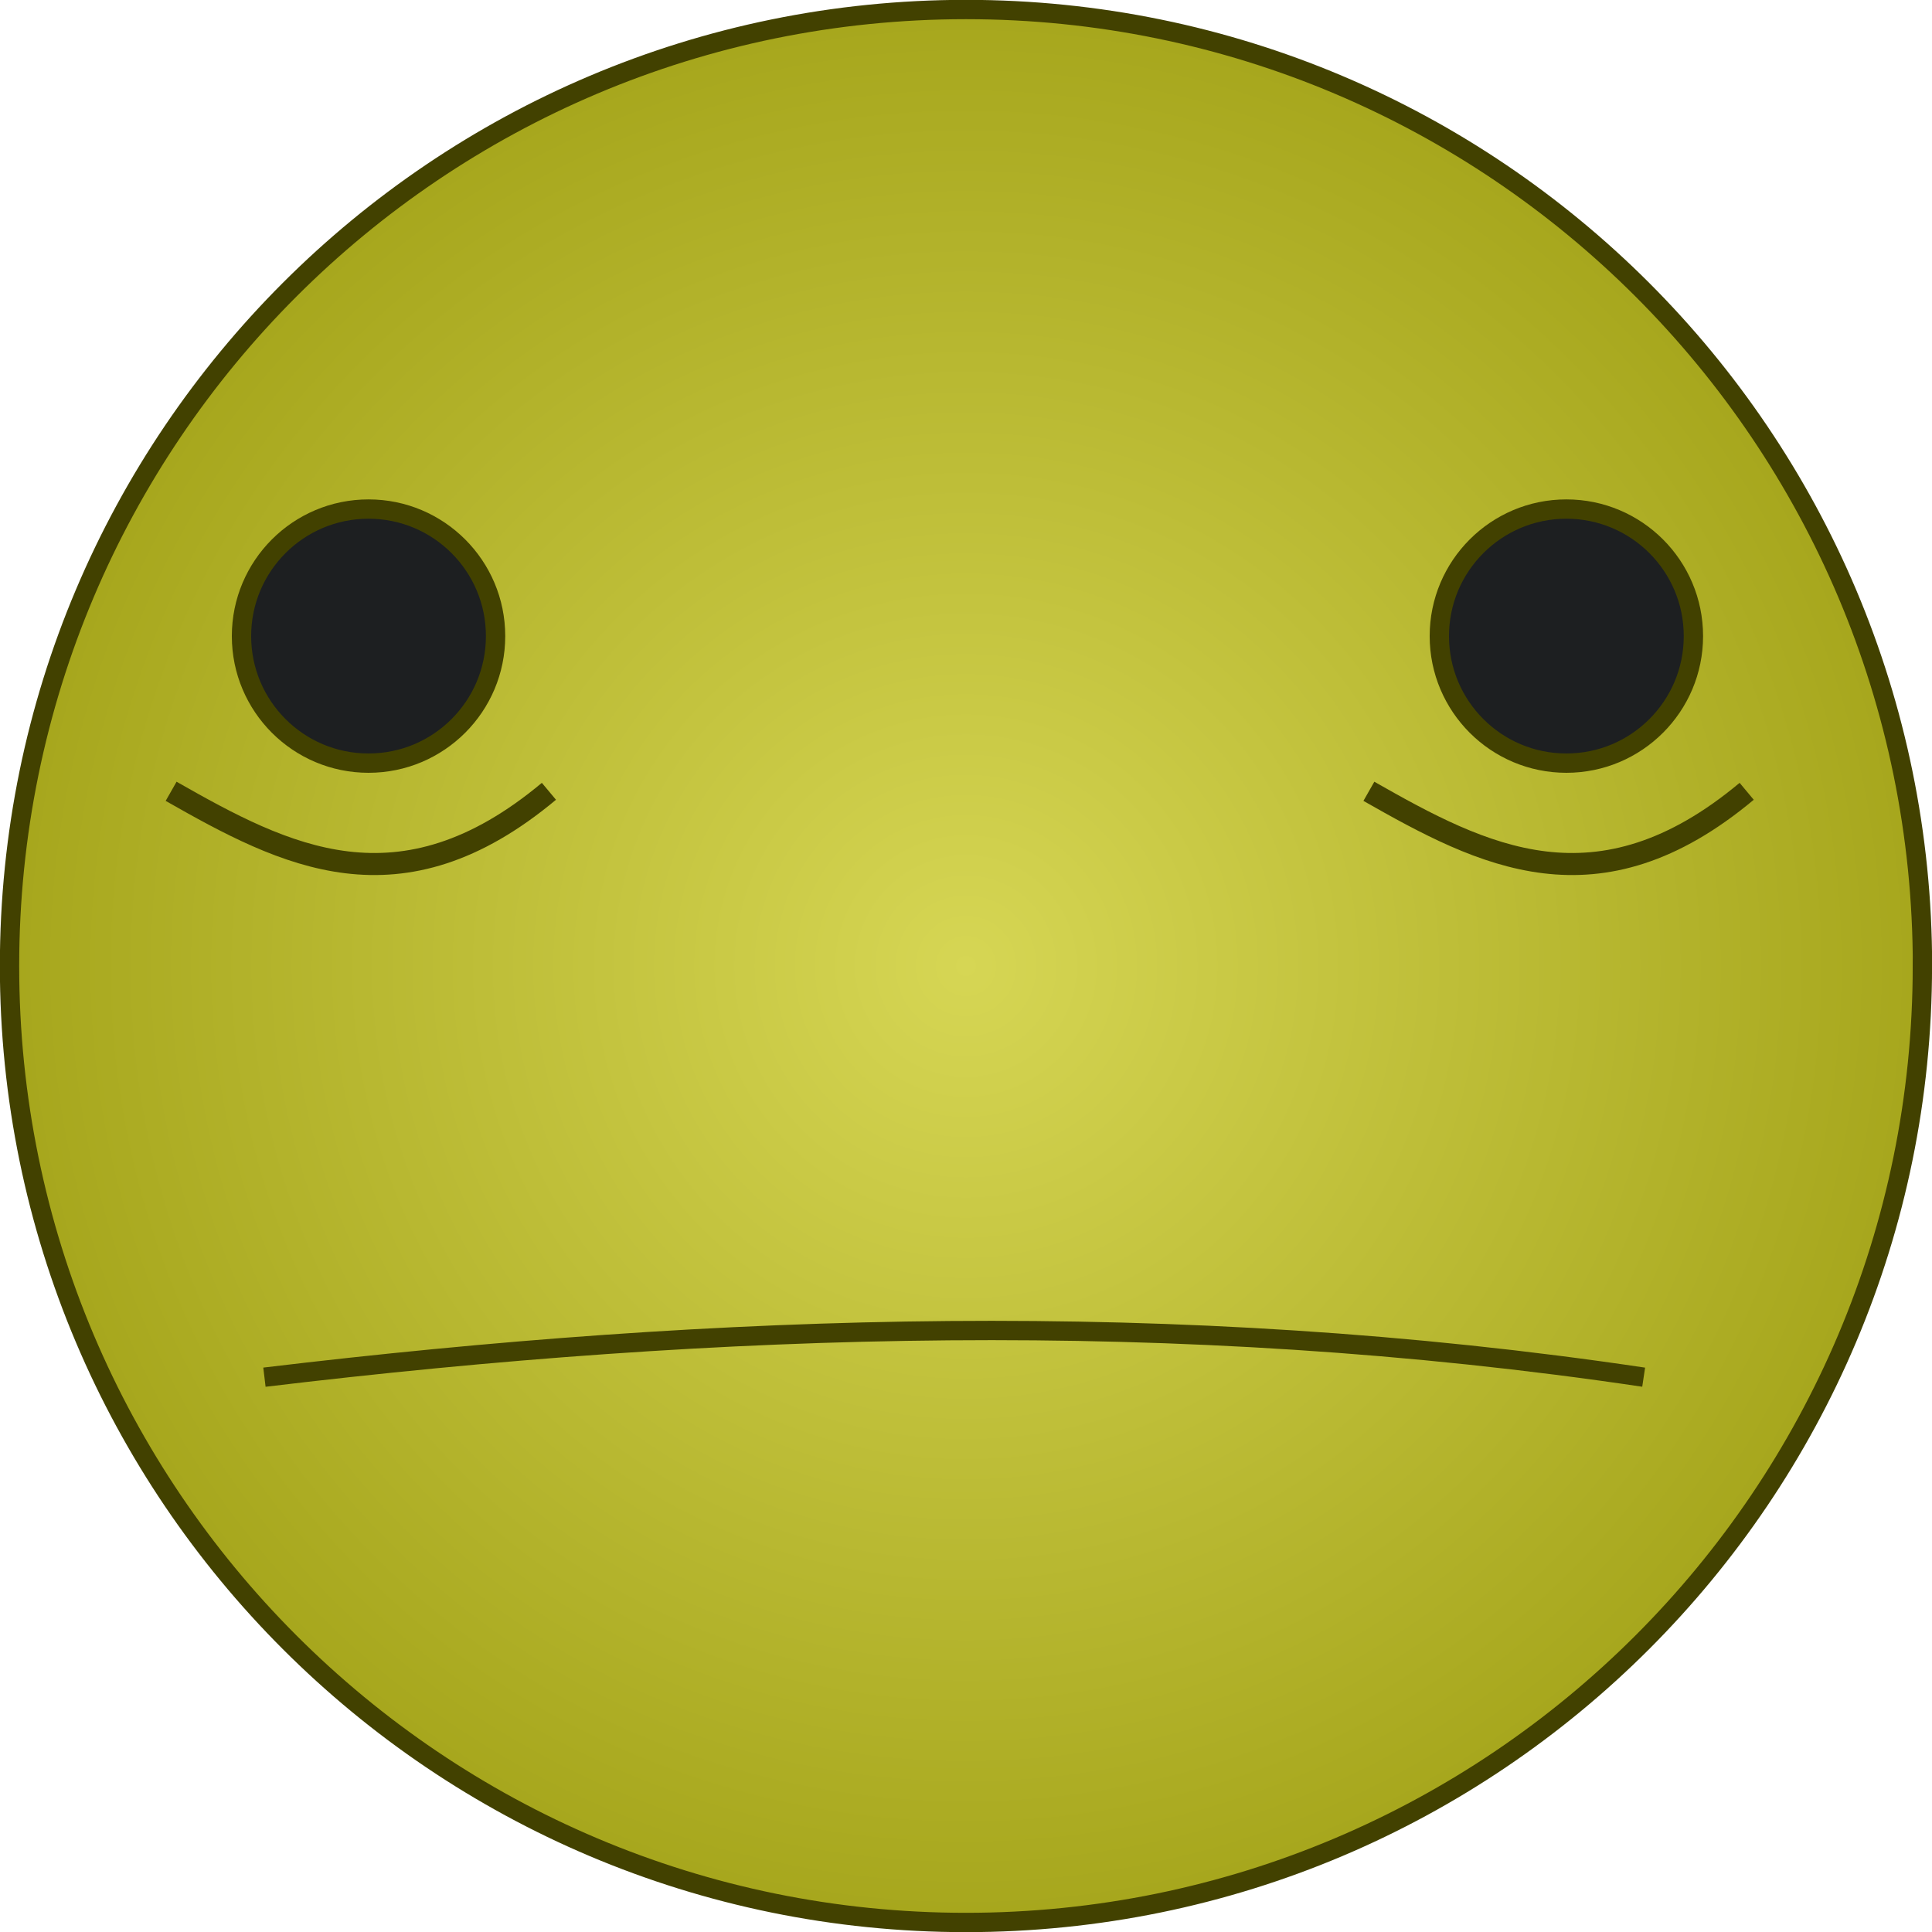
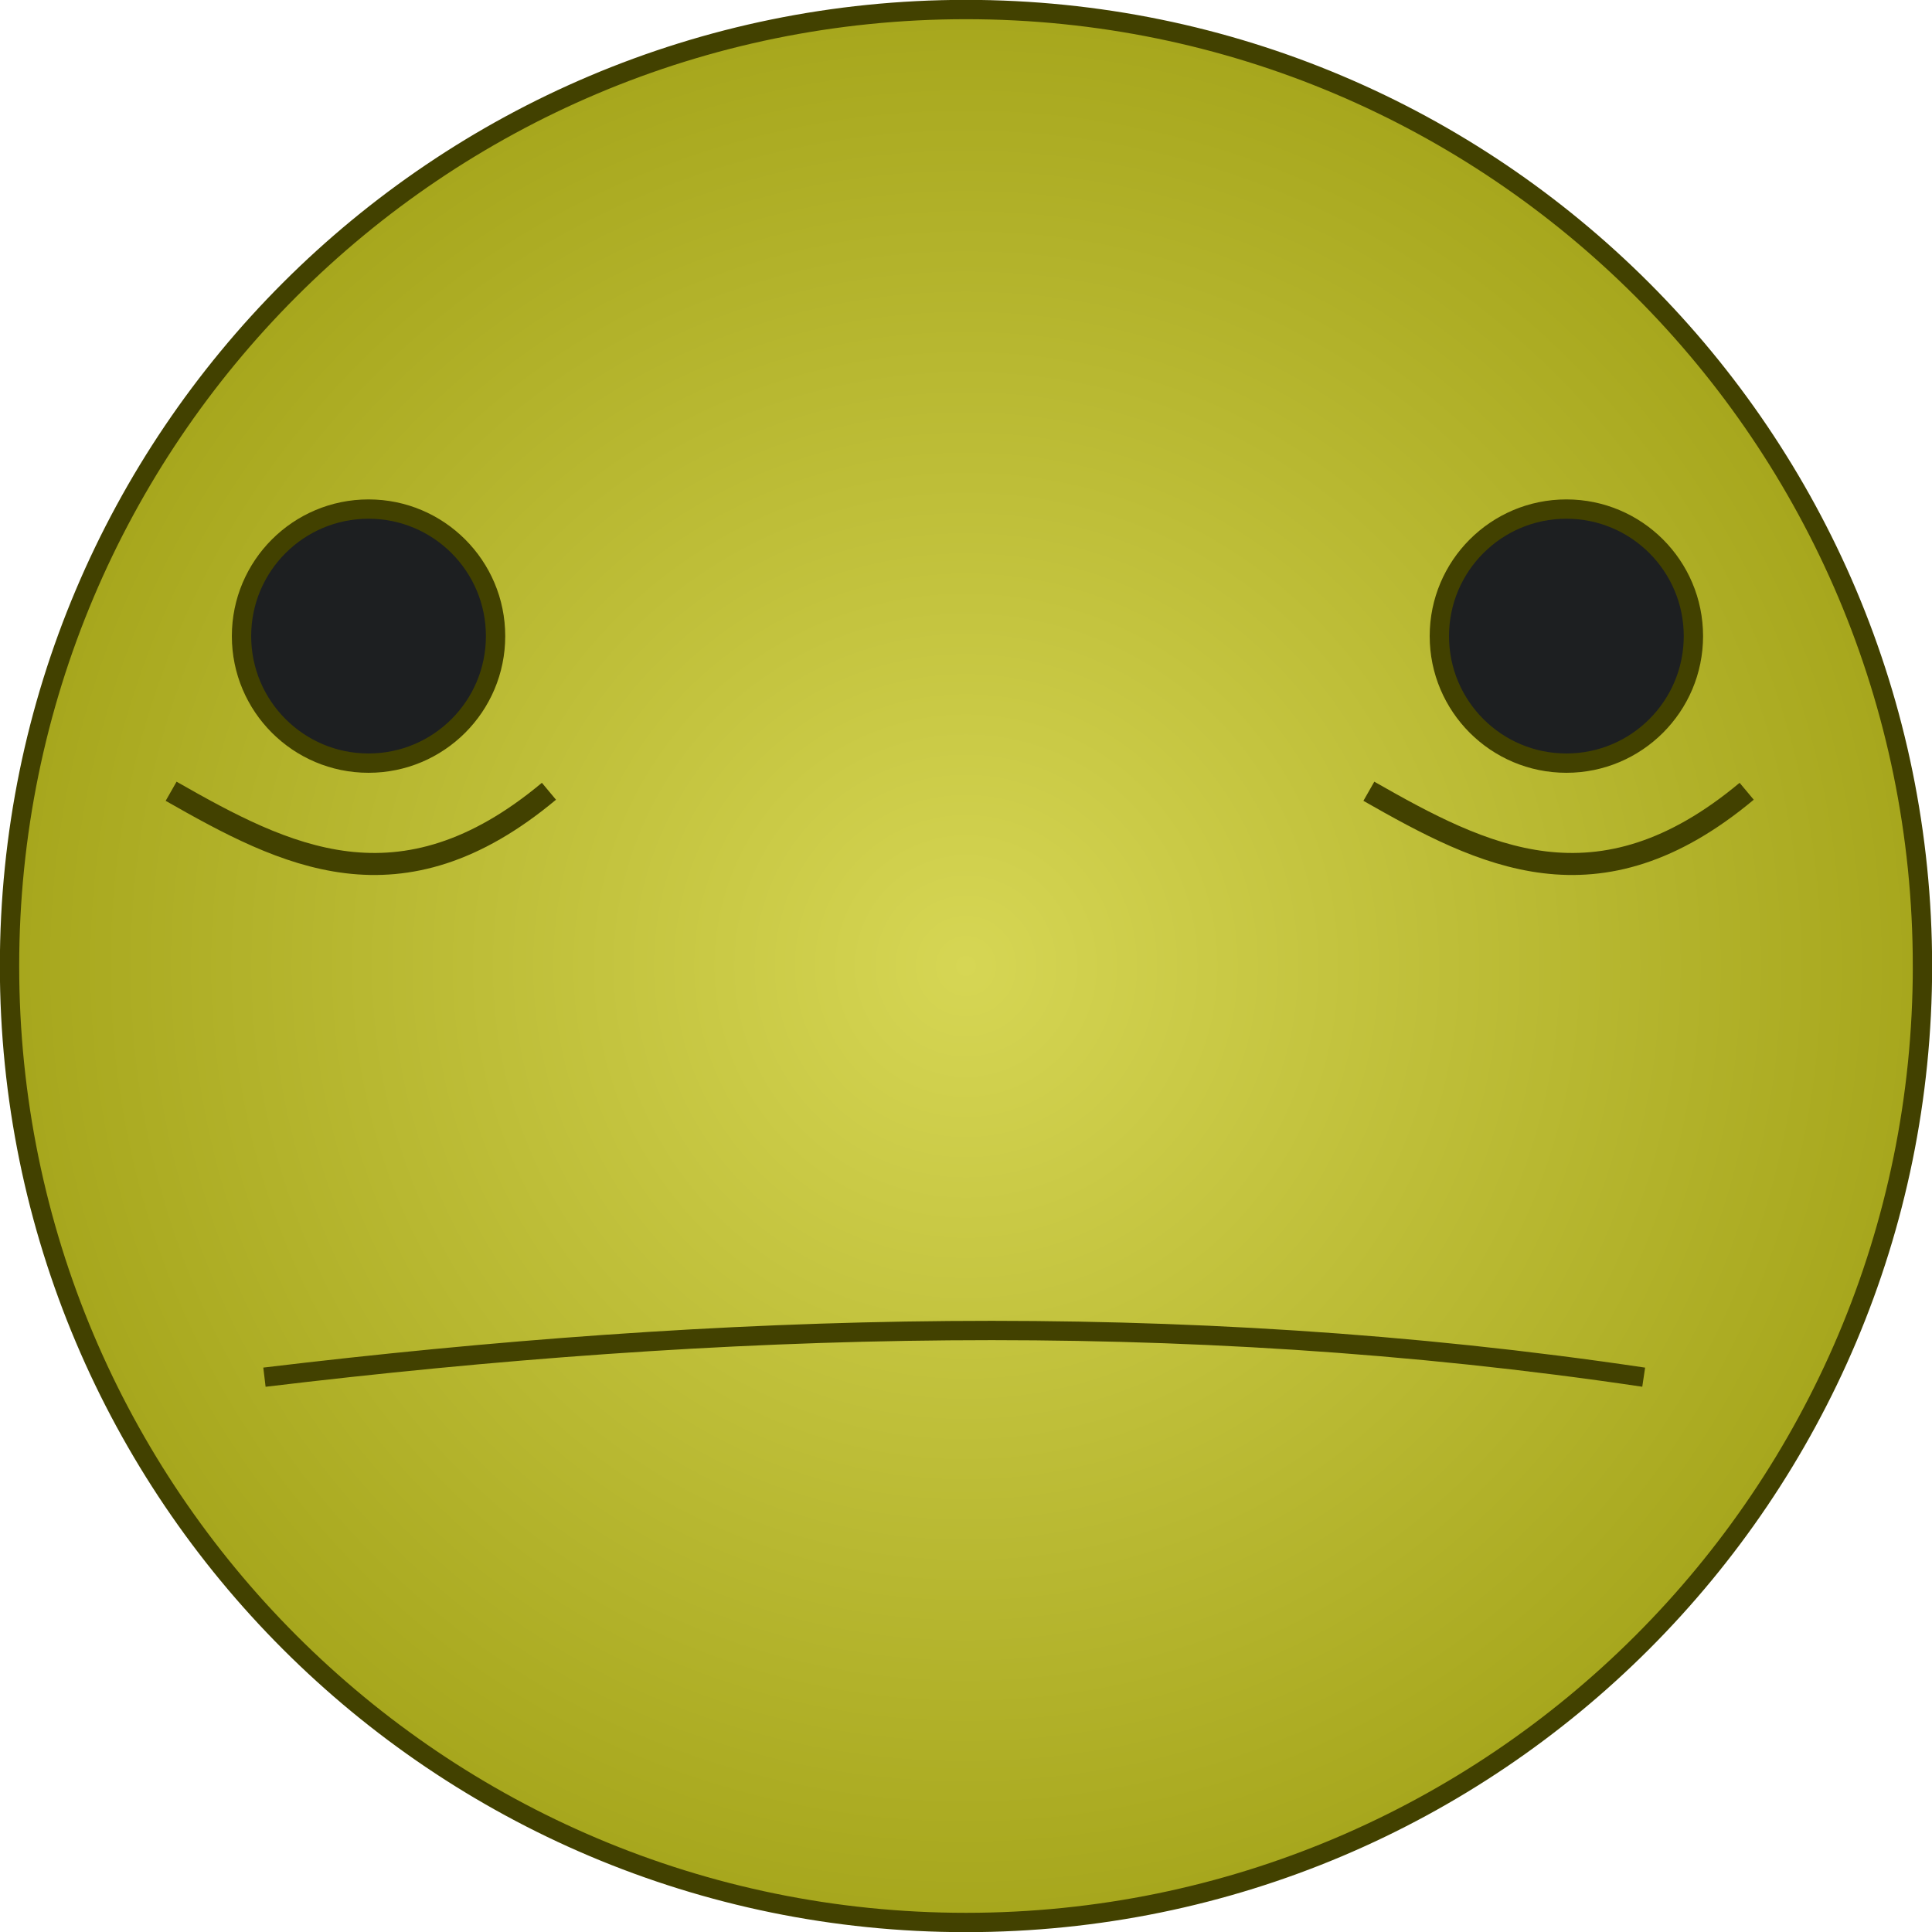
- <svg xmlns="http://www.w3.org/2000/svg" id="svg2" viewBox="0 0 100 100" version="1.1">
+ <svg xmlns="http://www.w3.org/2000/svg" xmlns:xlink="http://www.w3.org/1999/xlink" width="29.996" height="29.996" id="svg2" version="1.1">
  <defs id="defs4">
-     <radialGradient id="radialGradient3782" gradientUnits="userSpaceOnUse" cy="49.813" cx="50.187" r="50.687">
-       <stop id="stop3776" stop-color="#d6d654" offset="0" />
-       <stop id="stop3784" stop-color="#a6a61c" offset="1" />
-     </radialGradient>
+     <linearGradient id="linearGradient3774">
+       <stop style="stop-color:#d6d654;stop-opacity:1;" offset="0" id="stop3776" />
+       <stop id="stop3784" offset="1" style="stop-color:#a6a61c;stop-opacity:1;" />
+     </linearGradient>
+     <radialGradient xlink:href="#linearGradient3774" id="radialGradient3782" cx="50.187" cy="49.813" fx="50.187" fy="49.813" r="50.687" gradientUnits="userSpaceOnUse" spreadMethod="pad" />
  </defs>
-   <g id="layer1" stroke-linejoin="miter" transform="translate(0,-952.3622)" stroke="#424100" stroke-linecap="butt">
-     <path id="path2985" d="M100.37,49.813c0,27.717-22.465,50.187-50.183,50.187-27.717,0-50.187-22.47-50.187-50.187,0-27.718,22.47-50.188,50.187-50.188,27.718,0,50.187,22.47,50.187,50.187z" fill-rule="evenodd" transform="matrix(0.9864402,0,0,0.9864402,0.4932201,953.225)" stroke-miterlimit="4" stroke-dasharray="none" stroke-width="1.014" fill="url(#radialGradient3782)" />
-     <path id="path3813" d="m8.857,993.32c5.895,3.356,11.838,6.449,19.555,0" stroke-width="1.141px" fill="none" />
-     <path id="path3815" d="m70.853,993.32c5.895,3.356,11.838,6.449,19.555,0" stroke-width="1.141px" fill="none" />
-     <path id="path3817" d="m13.687,71.283c23.484-2.816,47.192-3.605,71.389,0" transform="translate(0,952.3622)" stroke-width="1px" fill="none" />
+   <g id="layer1" transform="translate(0.00474619,-1022.371)">
+     <path style="fill:url(#radialGradient3782);fill-opacity:1;fill-rule:evenodd;stroke:#424100;stroke-width:1.014;stroke-linecap:butt;stroke-linejoin:miter;stroke-miterlimit:4;stroke-opacity:1;stroke-dasharray:none" id="path2985" d="M 100.375,49.813 C 100.375,77.53 77.905,100 50.187,100 22.47,100 0,77.53 0,49.813 0,22.095 22.47,-0.375 50.187,-0.375 c 27.718,0 50.187,22.47 50.187,50.187 z" transform="matrix(0.2958919,0,0,0.2958919,0.1431998,1022.63)" />
+     <path style="fill:none;stroke:#424100;stroke-width:0.342px;stroke-linecap:butt;stroke-linejoin:miter;stroke-opacity:1" d="m 2.652,1034.656 c 1.768,1.007 3.551,1.934 5.866,0" id="path3813" />
+     <path id="path3815" d="m 21.248,1034.656 c 1.768,1.007 3.551,1.934 5.866,0" style="fill:none;stroke:#424100;stroke-width:0.342px;stroke-linecap:butt;stroke-linejoin:miter;stroke-opacity:1" />
+     <path style="fill:none;stroke:#424100;stroke-width:0.3px;stroke-linecap:butt;stroke-linejoin:miter;stroke-opacity:1" d="m 4.101,1043.753 c 7.044,-0.845 14.156,-1.081 21.414,0" id="path3817" />
  </g>
-   <g id="layer2" stroke="#424100" stroke-miterlimit="4" stroke-dasharray="none" stroke-width="1" fill="#1d1f21">
-     <path id="path3787" d="m35.158,31.965a6.575,6.575,0,1,1,-13.151,0,6.575,6.575,0,1,1,13.151,0z" transform="translate(-9.507268,0.9593234)" />
-     <path id="path3811" d="m35.158,31.965a6.575,6.575,0,1,1,-13.151,0,6.575,6.575,0,1,1,13.151,0z" transform="translate(52.49273,0.9593234)" />
+   <g id="layer2" transform="translate(0.00474619,-70.0088)">
+     <path style="fill:#1d1f21;fill-opacity:1;stroke:#424100;stroke-width:1;stroke-miterlimit:4;stroke-opacity:1;stroke-dasharray:none" id="path3787" d="m 35.158,31.965 c 0,3.631 -2.944,6.575 -6.575,6.575 -3.631,0 -6.575,-2.944 -6.575,-6.575 0,-3.631 2.944,-6.575 6.575,-6.575 3.631,0 6.575,2.944 6.575,6.575 z" transform="matrix(0.2999593,0,0,0.2999593,-2.85654,70.29662)" />
+     <path transform="matrix(0.2999593,0,0,0.2999593,15.74094,70.29662)" d="m 35.158,31.965 c 0,3.631 -2.944,6.575 -6.575,6.575 -3.631,0 -6.575,-2.944 -6.575,-6.575 0,-3.631 2.944,-6.575 6.575,-6.575 3.631,0 6.575,2.944 6.575,6.575 z" id="path3811" style="fill:#1d1f21;fill-opacity:1;stroke:#424100;stroke-width:1;stroke-miterlimit:4;stroke-opacity:1;stroke-dasharray:none" />
  </g>
</svg>
